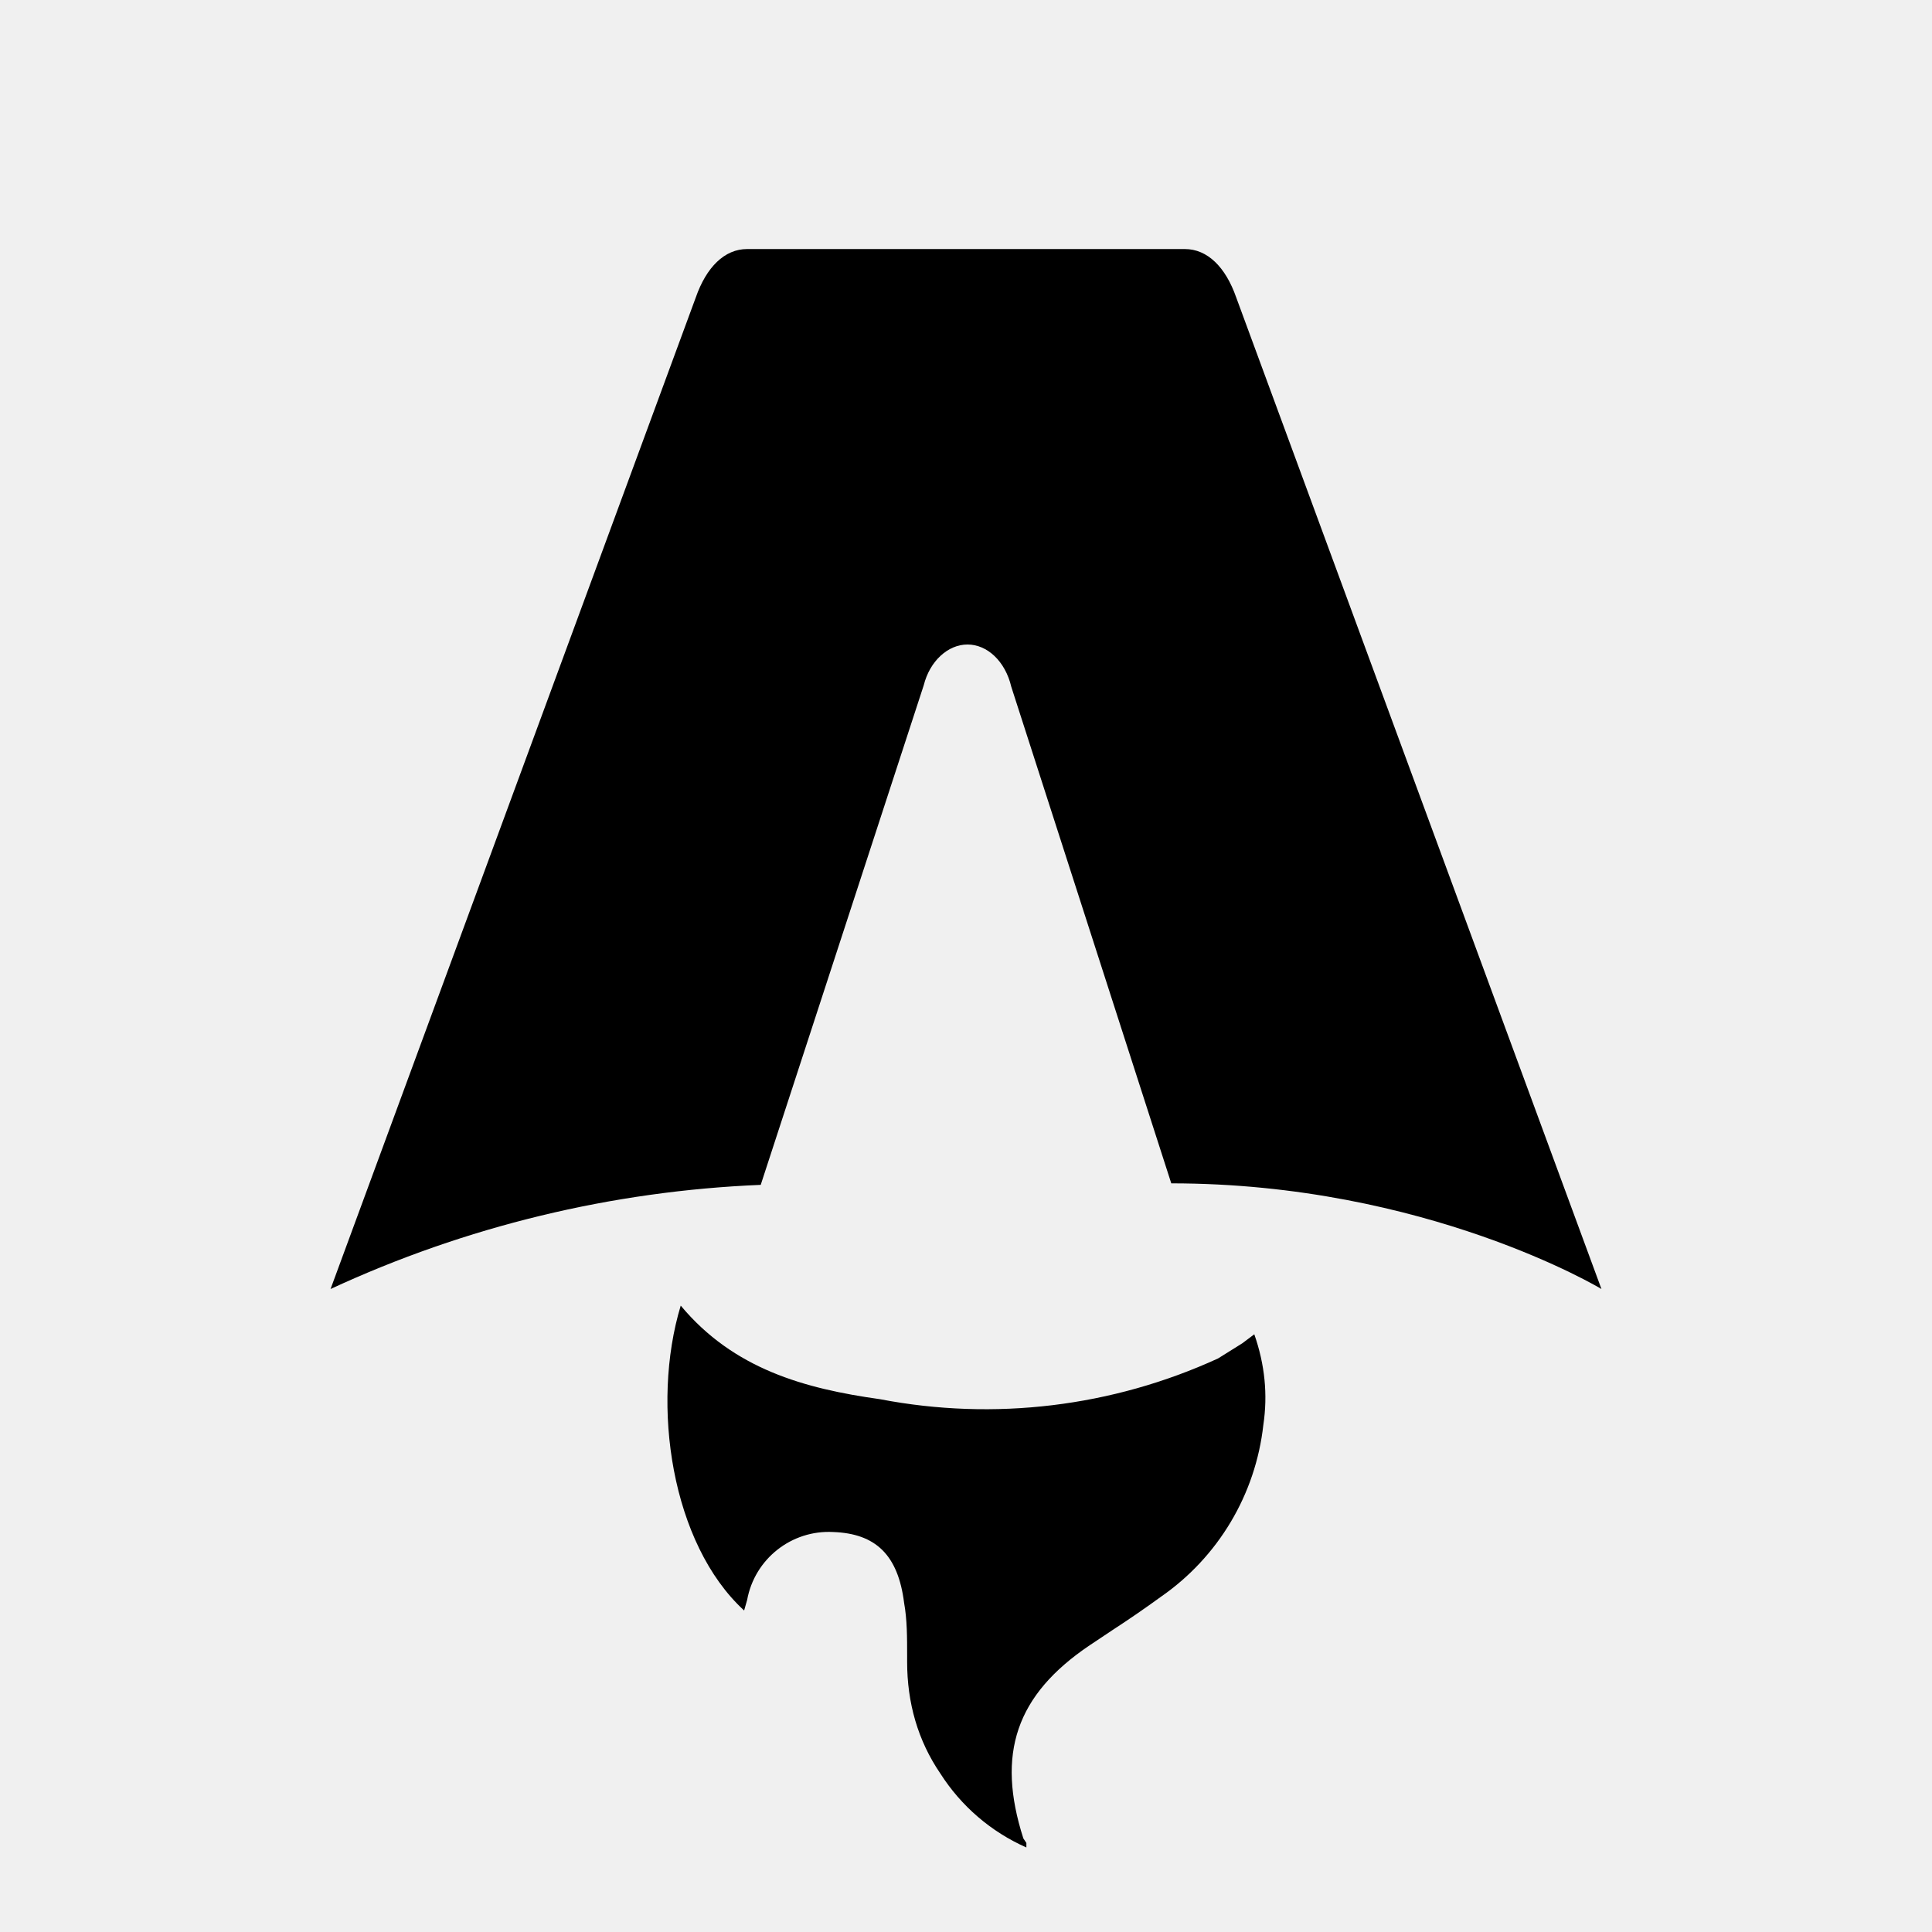
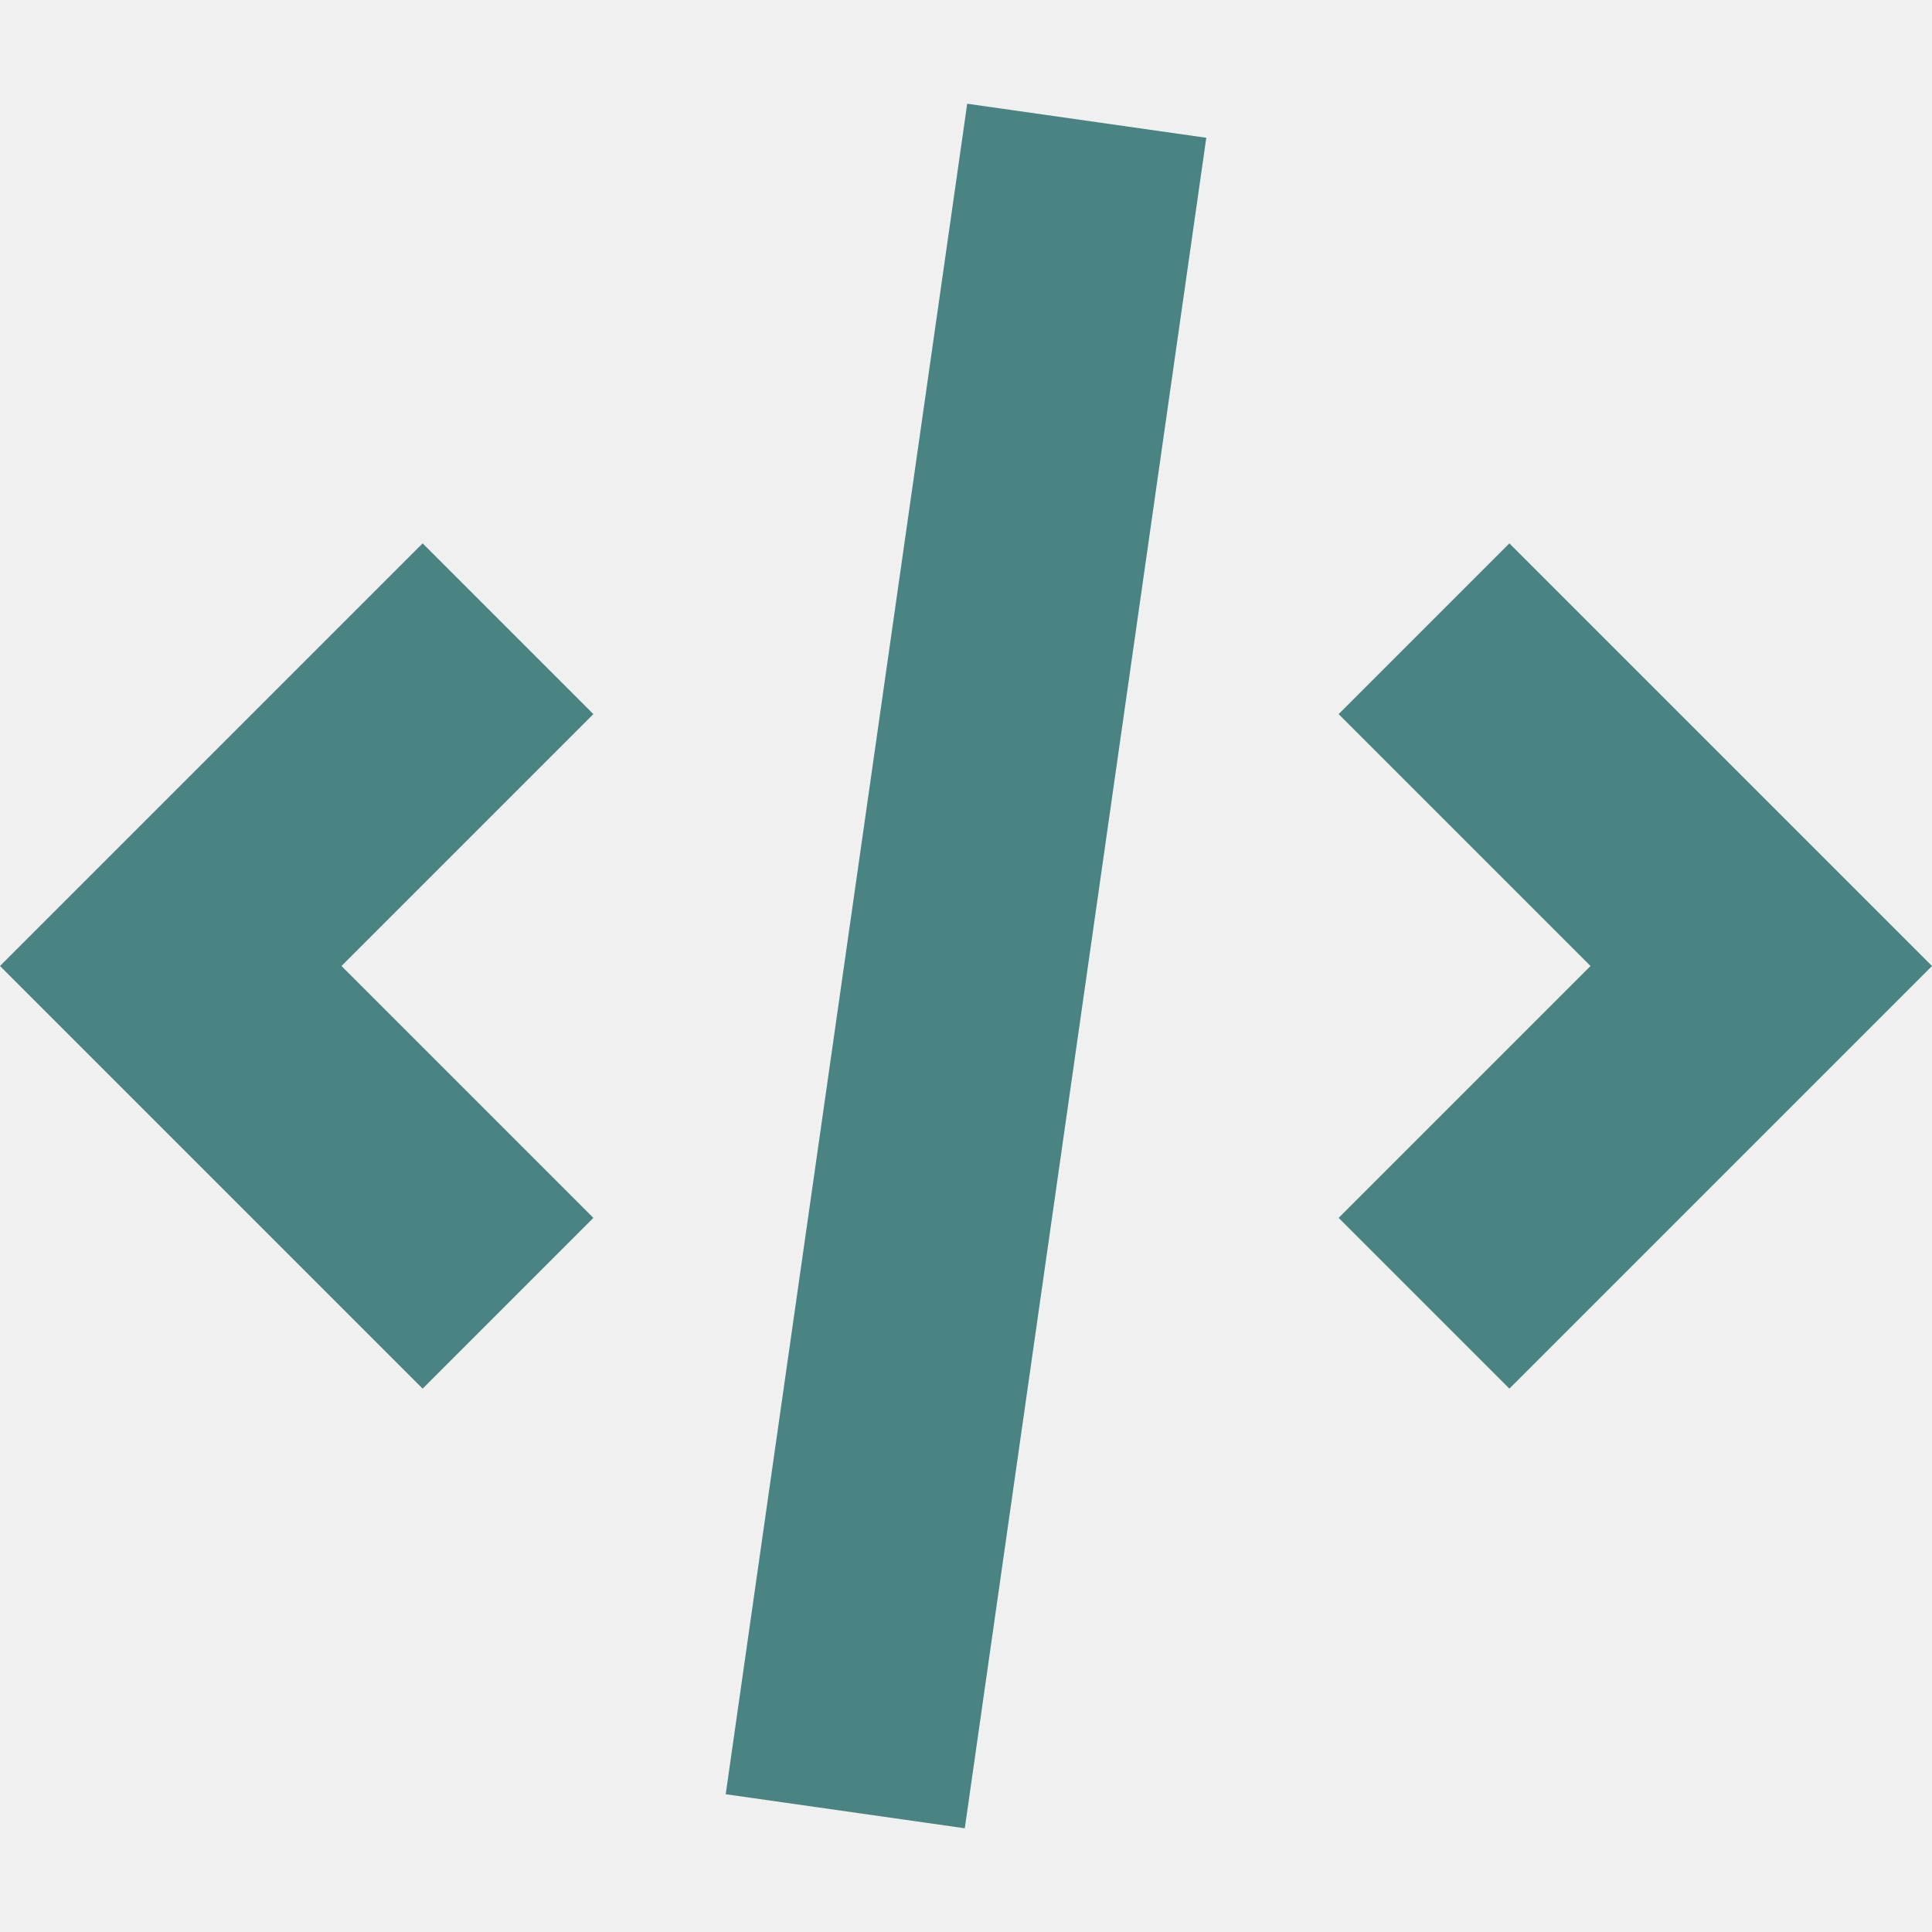
- <svg xmlns="http://www.w3.org/2000/svg" fill="none" viewBox="0 0 128 128">
-   <path d="M50.4 78.5a75.1 75.1 0 0 0-28.5 6.9l24.2-65.7c.7-2 1.9-3.2 3.4-3.2h29c1.5 0 2.7 1.2 3.4 3.2l24.2 65.7s-11.6-7-28.5-7L67 45.5c-.4-1.7-1.6-2.8-2.9-2.8-1.3 0-2.5 1.1-2.9 2.7L50.4 78.5Zm-1.1 28.2Zm-4.2-20.2c-2 6.6-.6 15.8 4.2 20.2a17.5 17.5 0 0 1 .2-.7 5.5 5.5 0 0 1 5.7-4.5c2.8.1 4.3 1.5 4.7 4.7.2 1.1.2 2.3.2 3.5v.4c0 2.7.7 5.2 2.2 7.4a13 13 0 0 0 5.7 4.9v-.3l-.2-.3c-1.8-5.6-.5-9.5 4.4-12.8l1.5-1a73 73 0 0 0 3.2-2.2 16 16 0 0 0 6.8-11.4c.3-2 .1-4-.6-6l-.8.6-1.6 1a37 37 0 0 1-22.4 2.7c-5-.7-9.7-2-13.2-6.2Z" />
-   <style>
-         path { fill: #000; }
-         @media (prefers-color-scheme: dark) {
-             path { fill: #FFF; }
-         }
-     </style>
+ <svg xmlns="http://www.w3.org/2000/svg" width="800px" height="800px" viewBox="0 0 16 16" fill="none">
+   <g id="SVGRepo_bgCarrier" stroke-width="0" />
+   <g id="SVGRepo_tracerCarrier" stroke-linecap="round" stroke-linejoin="round" />
+   <g id="SVGRepo_iconCarrier">
+     <path d="M8.01 0.859L6.01 14.859L7.99 15.141L9.99 1.141L8.01 0.859Z" fill="#498382" />
+     <path d="M12.5 11.5L11.086 10.086L13.172 8L11.086 5.914L12.5 4.5L16 8L12.5 11.5Z" fill="#498382" />
+     <path d="M2.828 8L4.914 10.086L3.5 11.5L0 8L3.5 4.5L4.914 5.914L2.828 8Z" fill="#498382" />
+   </g>
</svg>
